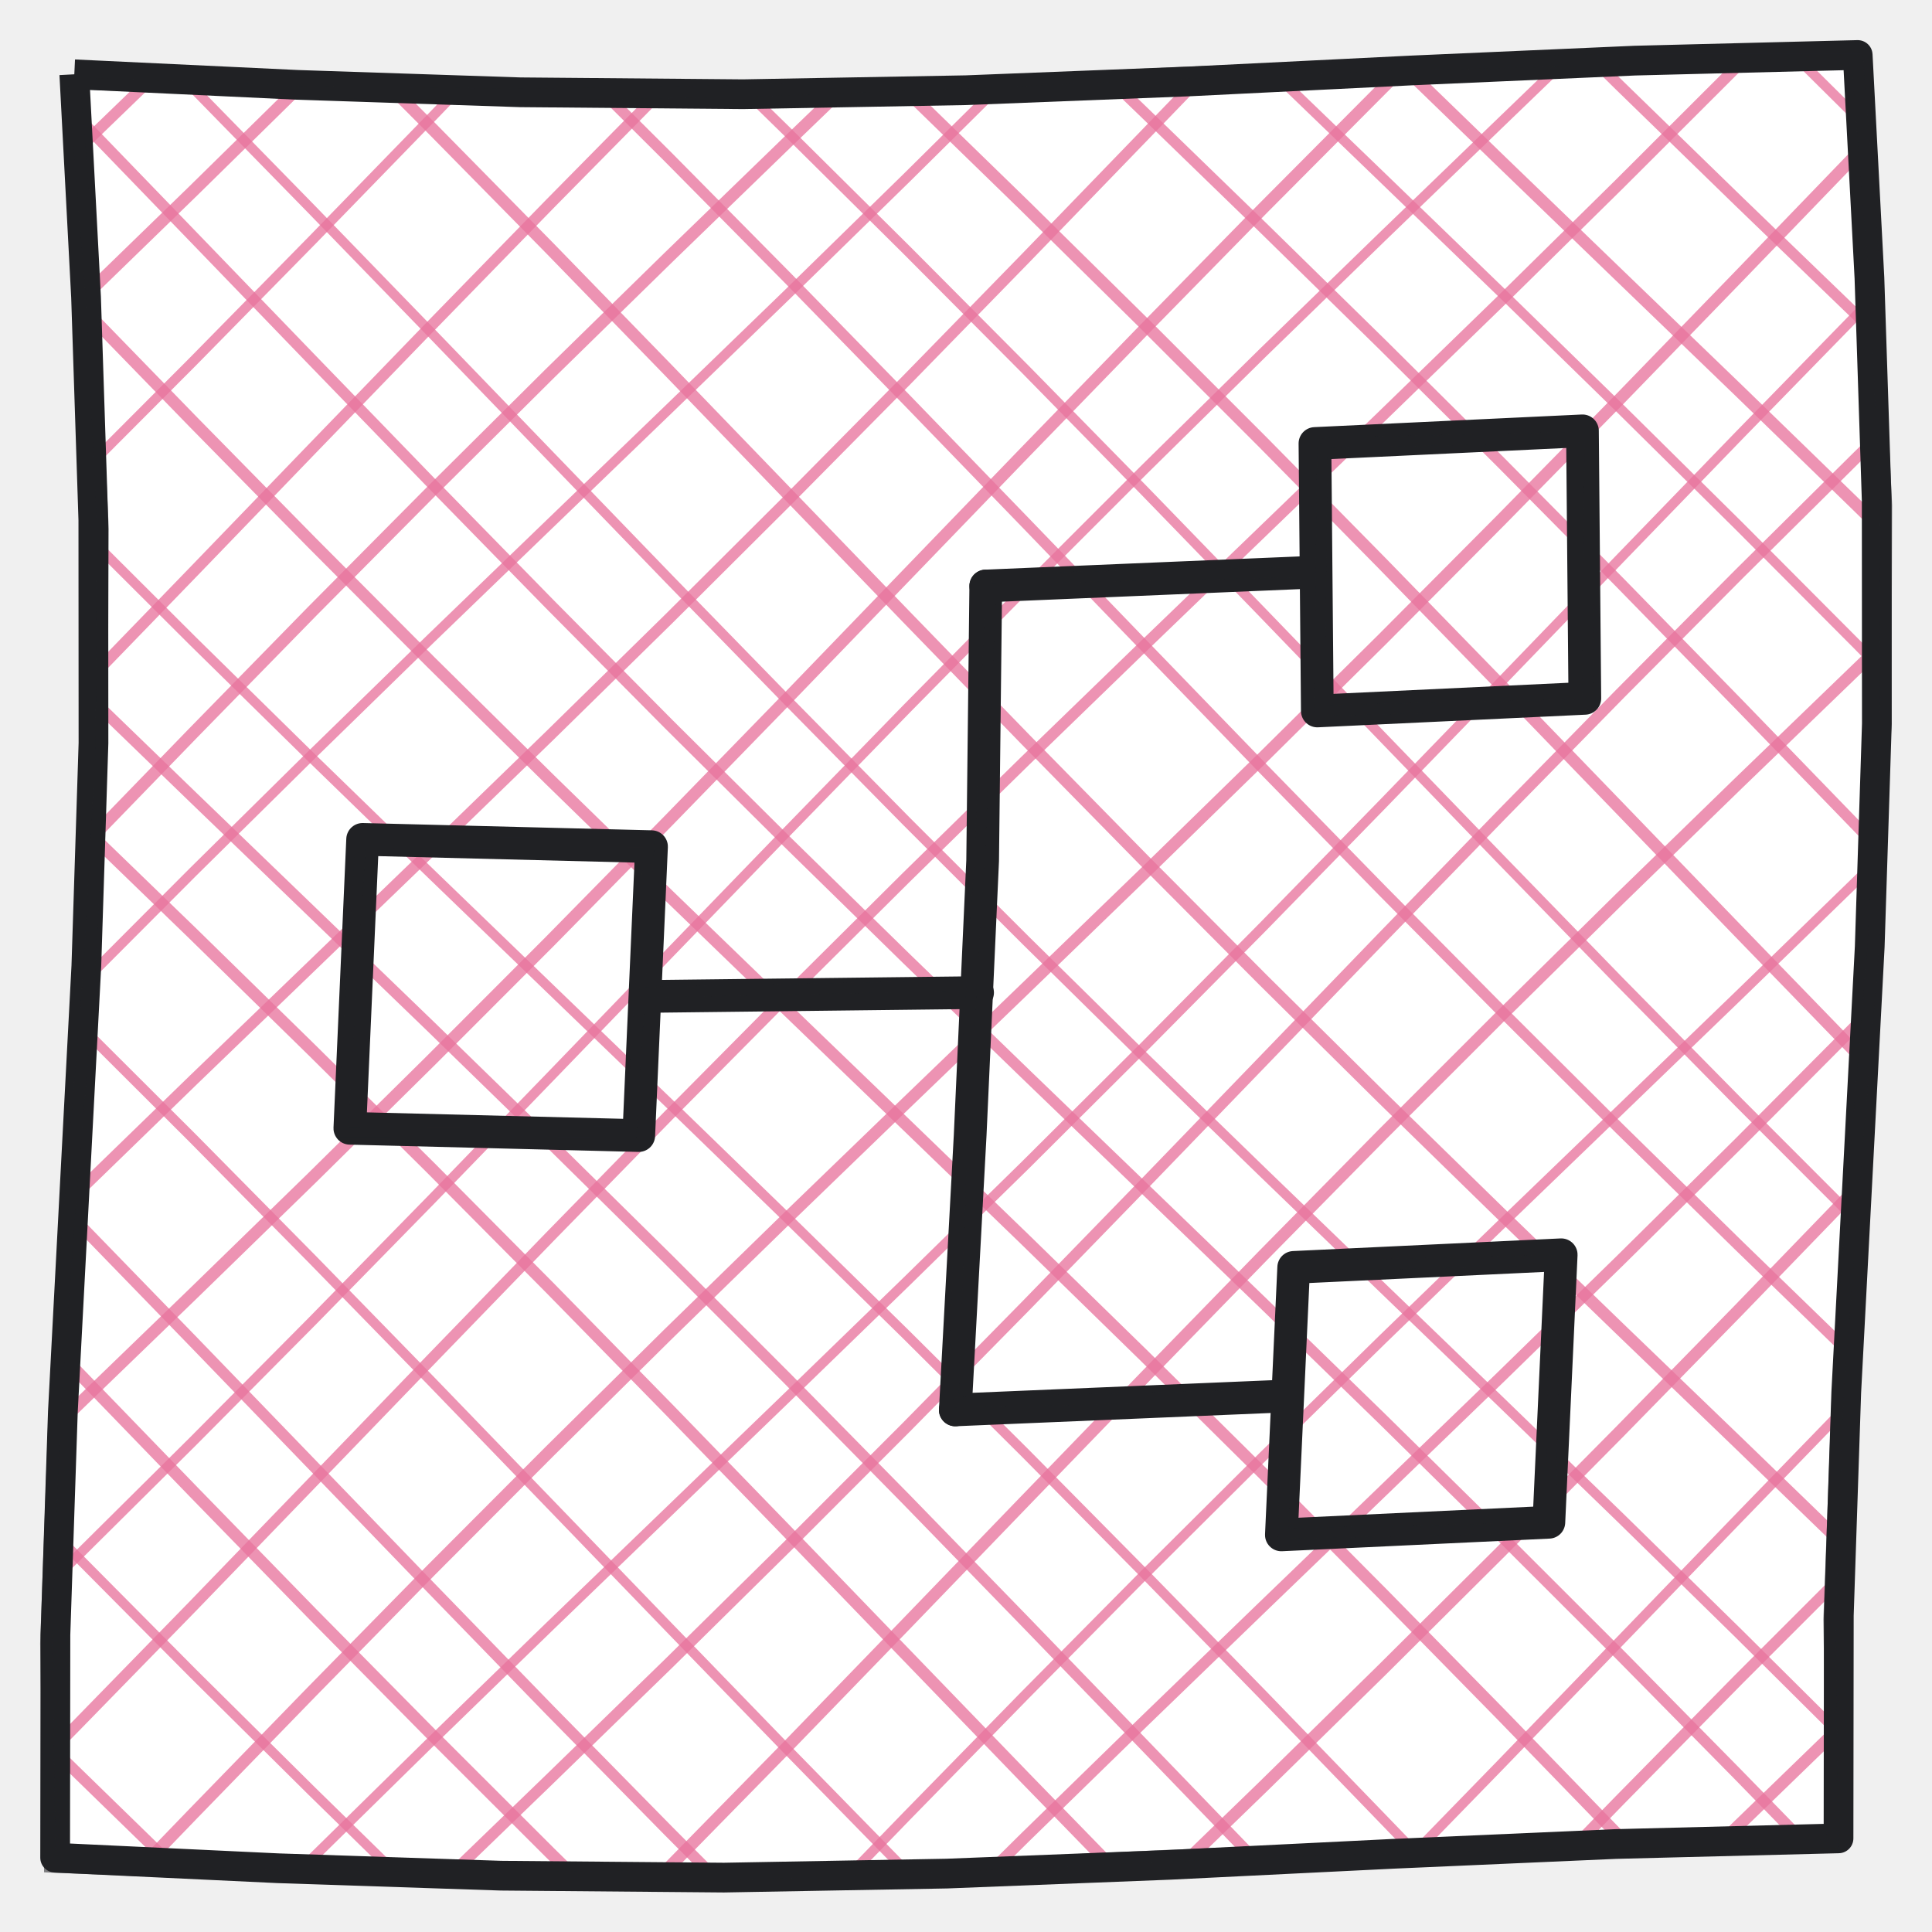
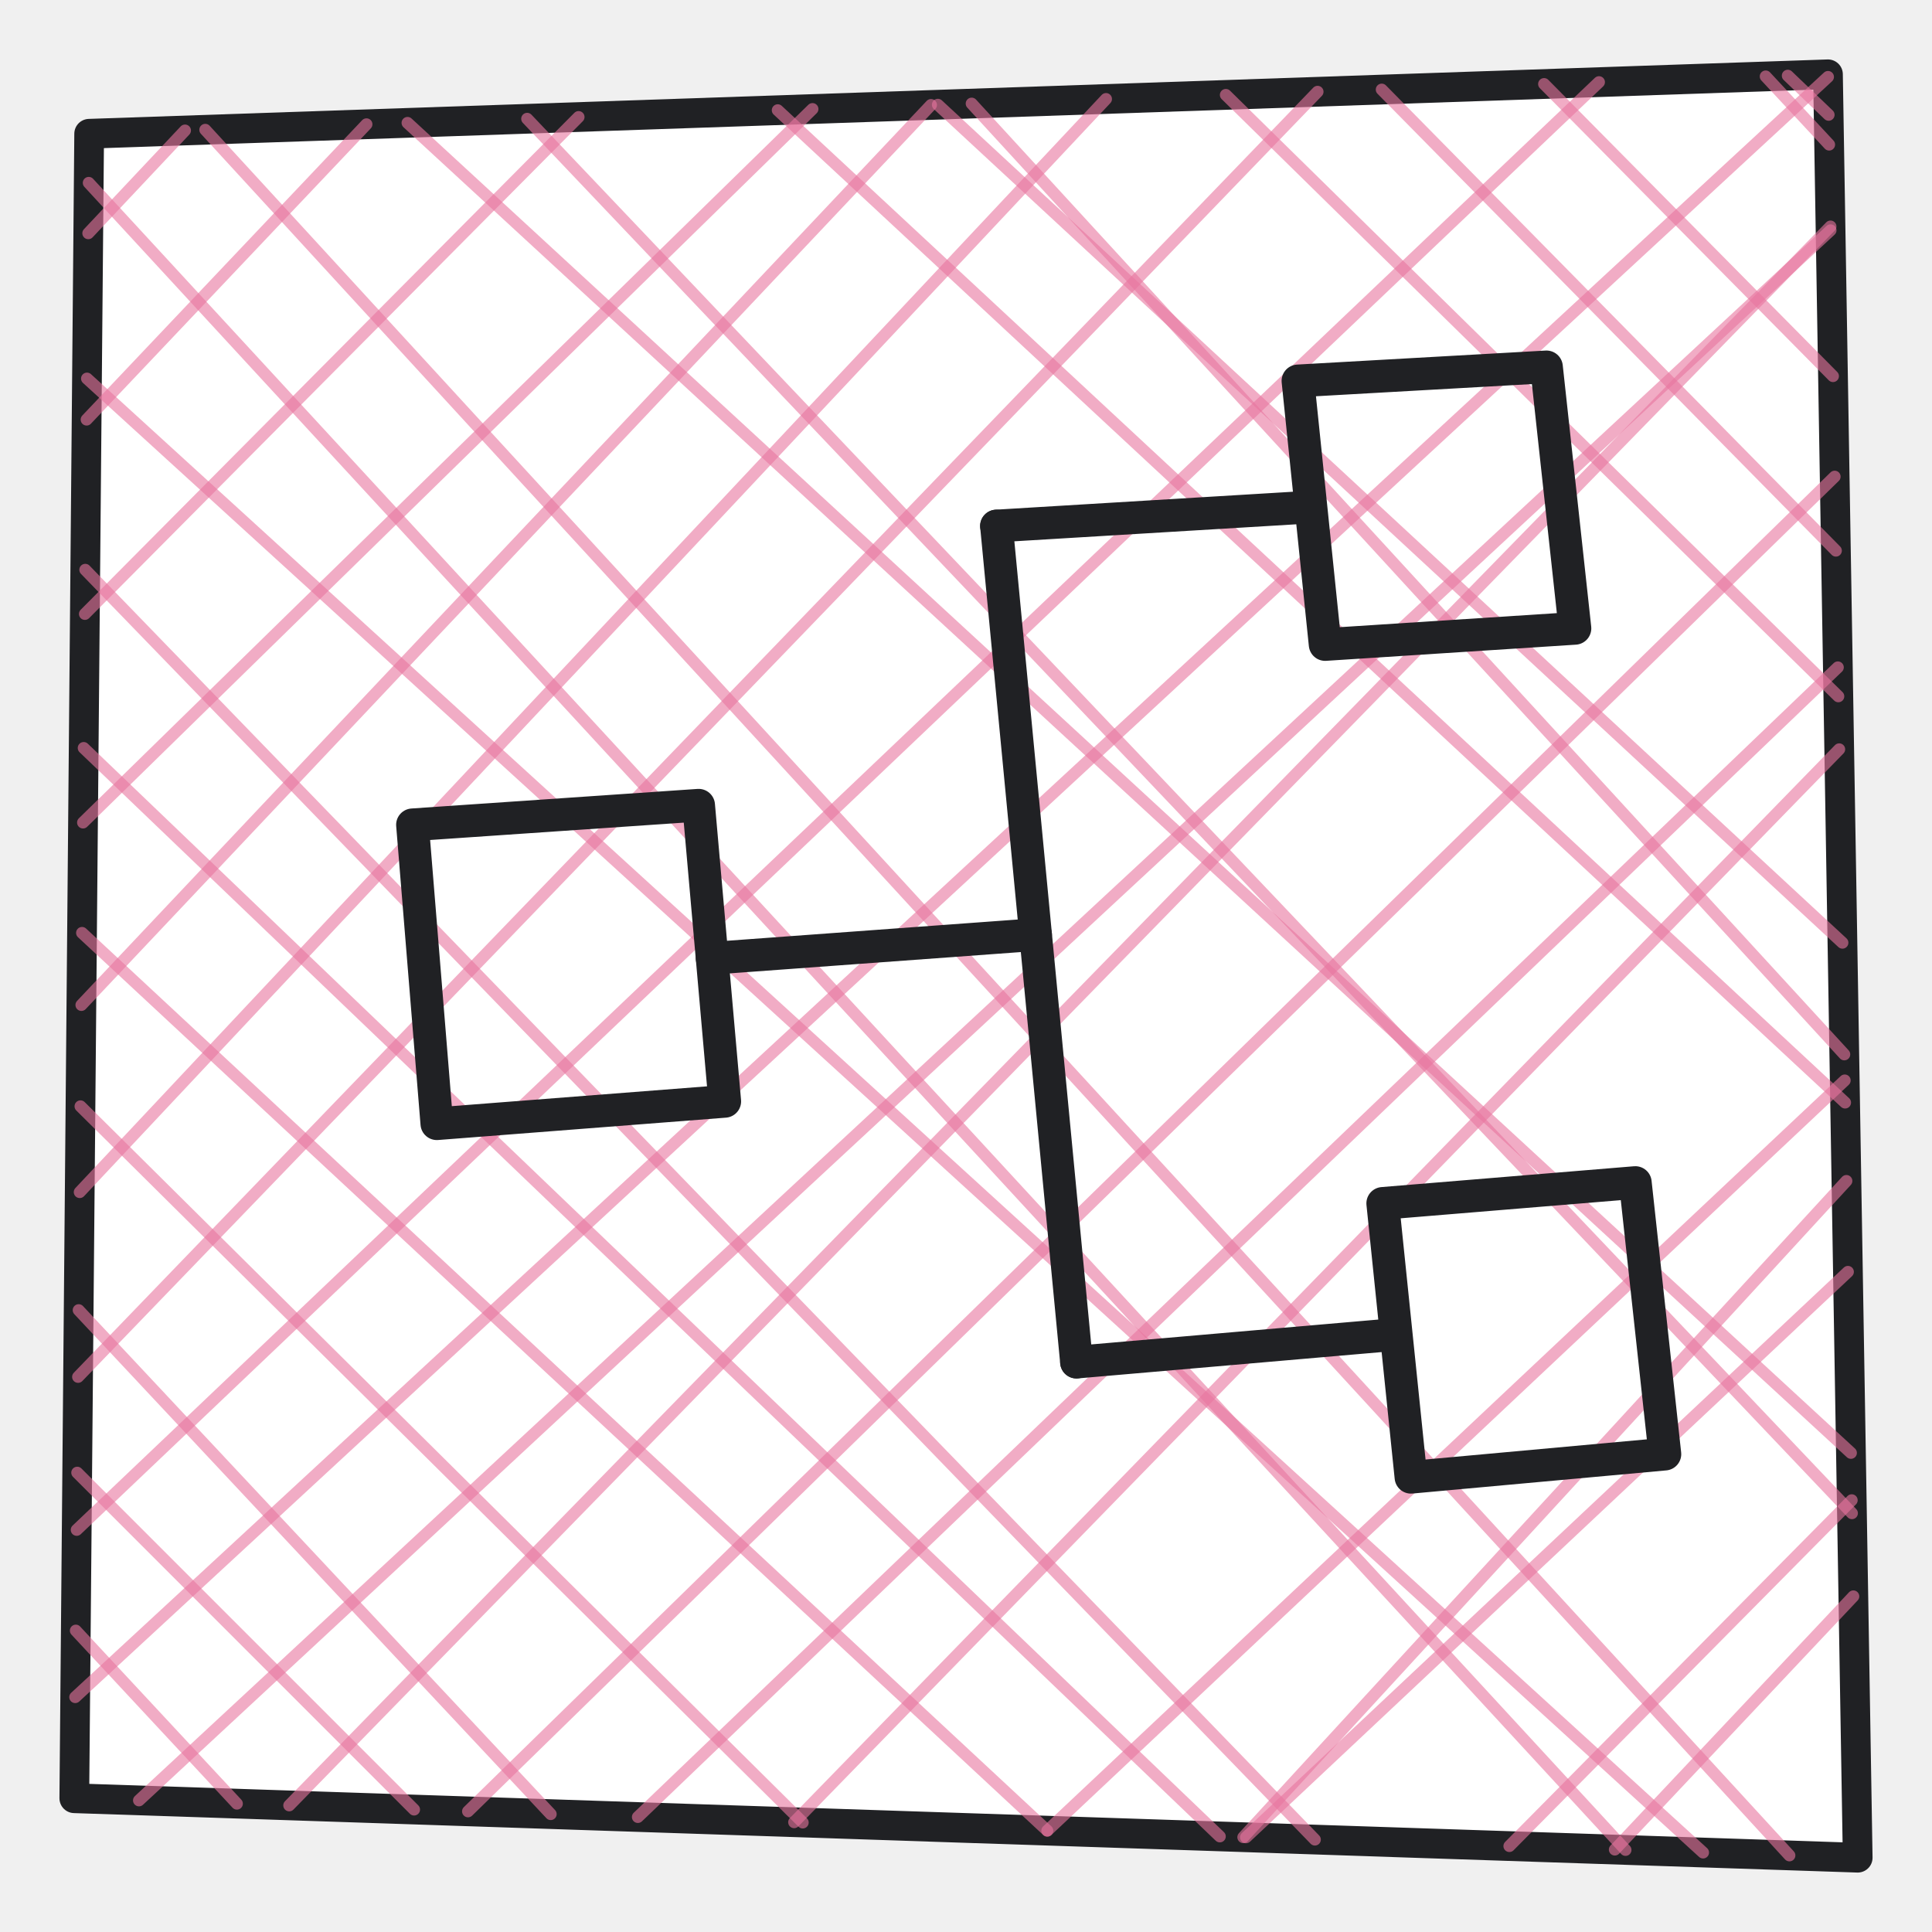
<svg xmlns="http://www.w3.org/2000/svg" viewBox="-5 -5 130 130">
-   <defs>
-     <clipPath id="clip-cross-CLB">
-       <polygon points="0.00,0.00 15.00,0.71 30.00,1.21 45.00,1.34 60.00,1.07 75.00,0.48 90.00,-0.26 105.00,-0.92 120.00,-1.30 120.79,13.70 121.28,28.70 121.29,43.70 120.81,58.70 120.02,73.70 119.23,88.70 118.73,103.70 118.71,118.70 103.71,119.08 88.71,119.74 73.71,120.48 58.71,121.07 43.71,121.34 28.71,121.21 13.71,120.71 -1.29,120.00 -1.27,105.00 -0.77,90.00 0.02,75.00 0.81,60.00 1.29,45.00 1.28,30.00 0.79,15.00 0.00,0.00" />
-     </clipPath>
-   </defs>
-   <polygon points="0.00,0.00 15.00,0.71 30.00,1.21 45.00,1.34 60.00,1.07 75.00,0.48 90.00,-0.26 105.00,-0.92 120.00,-1.30 120.79,13.70 121.28,28.70 121.29,43.70 120.81,58.70 120.02,73.70 119.23,88.70 118.73,103.70 118.71,118.70 103.71,119.08 88.71,119.74 73.71,120.48 58.71,121.07 43.71,121.34 28.71,121.21 13.71,120.71 -1.29,120.00 -1.27,105.00 -0.77,90.00 0.02,75.00 0.81,60.00 1.29,45.00 1.28,30.00 0.79,15.00 0.00,0.00" fill="#fff" />
-   <g clip-path="url(#clip-cross-CLB)" fill="none" stroke="#e8759e" stroke-linecap="round">
-     <polyline points="-8,-133.72 0,-141.43 8,-149.14 16,-156.91 24,-164.76 32,-172.73 40,-180.83 48,-189.03 56,-197.30 64,-205.59 72,-213.85 80,-222.04 88,-230.13 96,-238.09 104,-245.94 112,-253.70 120,-261.41 128,-269.12" stroke-width="0.74" opacity=".78" />
-     <polyline points="-8,-118.40 0,-126.19 8,-134.09 16,-142.11 24,-150.24 32,-158.47 40,-166.76 48,-175.04 56,-183.29 64,-191.44 72,-199.48 80,-207.40 88,-215.21 96,-222.94 104,-230.65 112,-238.38 120,-246.18 128,-254.09" stroke-width="0.82" opacity=".78" />
-     <polyline points="-8,-106.42 0,-114.49 8,-122.66 16,-130.92 24,-139.21 32,-147.49 40,-155.70 48,-163.81 56,-171.80 64,-179.68 72,-187.46 80,-195.17 88,-202.88 96,-210.64 104,-218.47 112,-226.42 120,-234.50 128,-242.68" stroke-width="0.66" opacity=".78" />
-     <polyline points="-8,-97.24 0,-105.52 8,-113.81 16,-122.07 24,-130.25 32,-138.32 40,-146.26 48,-154.10 56,-161.85 64,-169.56 72,-177.28 80,-185.06 88,-192.93 96,-200.93 104,-209.05 112,-217.26 120,-225.54 128,-233.83" stroke-width="0.74" opacity=".78" />
-     <polyline points="-8,-84.44 0,-92.67 8,-100.81 16,-108.84 24,-116.74 32,-124.54 40,-132.27 48,-139.97 56,-147.71 64,-155.52 72,-163.44 80,-171.49 88,-179.64 96,-187.89 104,-196.18 112,-204.46 120,-212.69 128,-220.82" stroke-width="0.82" opacity=".78" />
-     <polyline points="-8,-71.01 0,-78.99 8,-86.85 16,-94.62 24,-102.33 32,-110.04 40,-117.81 48,-125.66 56,-133.62 64,-141.71 72,-149.90 80,-158.17 88,-166.46 96,-174.73 104,-182.92 112,-191.01 120,-198.98 128,-206.83" stroke-width="0.66" opacity=".78" />
-     <polyline points="-8,-61.08 0,-68.82 8,-76.53 16,-84.25 24,-92.04 32,-99.93 40,-107.94 48,-116.08 56,-124.30 64,-132.58 72,-140.87 80,-149.12 88,-157.28 96,-165.32 104,-173.24 112,-181.06 120,-188.80 128,-196.50" stroke-width="0.74" opacity=".78" />
-     <polyline points="-8,-49.19 0,-56.94 8,-64.76 16,-72.70 24,-80.76 32,-88.93 40,-97.18 48,-105.47 56,-113.75 64,-121.97 72,-130.08 80,-138.08 88,-145.96 96,-153.74 104,-161.46 112,-169.17 120,-176.92 128,-184.75" stroke-width="0.82" opacity=".78" />
-     <polyline points="-8,-34.07 0,-42.05 8,-50.15 16,-58.36 24,-66.63 32,-74.92 40,-83.18 48,-91.37 56,-99.44 64,-107.39 72,-115.23 80,-122.99 88,-130.70 96,-138.41 104,-146.19 112,-154.06 120,-162.05 128,-170.16" stroke-width="0.66" opacity=".78" />
-     <polyline points="-8,-22.65 0,-30.88 8,-39.17 16,-47.46 24,-55.69 32,-63.84 40,-71.87 48,-79.78 56,-87.58 64,-95.31 72,-103.02 80,-110.75 88,-118.56 96,-126.48 104,-134.51 112,-142.66 120,-150.91 128,-159.19" stroke-width="0.74" opacity=".78" />
-     <polyline points="-8,-13.74 0,-22.02 8,-30.22 16,-38.33 24,-46.31 32,-54.17 40,-61.95 48,-69.66 56,-77.37 64,-85.13 72,-92.98 80,-100.94 88,-109.02 96,-117.21 104,-125.47 112,-133.76 120,-142.03 128,-150.23" stroke-width="0.82" opacity=".78" />
-     <polyline points="-8,-0.72 0,-8.78 8,-16.72 16,-24.55 24,-32.29 32,-40.00 40,-47.72 48,-55.51 56,-63.40 64,-71.40 72,-79.53 80,-87.75 88,-96.03 96,-104.32 104,-112.57 112,-120.73 120,-128.78 128,-136.71" stroke-width="0.66" opacity=".78" />
-     <polyline points="-8,13.09 0,5.30 8,-2.43 16,-10.14 24,-17.88 32,-25.70 40,-33.63 48,-41.68 56,-49.84 64,-58.09 72,-66.38 80,-74.66 88,-82.89 96,-91.01 104,-99.01 112,-106.90 120,-114.68 128,-122.41" stroke-width="0.75" opacity=".78" />
-     <polyline points="-8,23.33 0,15.62 8,7.85 16,-0.01 24,-7.98 32,-16.08 40,-24.28 48,-32.55 56,-40.84 64,-49.11 72,-57.29 80,-65.37 88,-73.33 96,-81.18 104,-88.93 112,-96.64 120,-104.36 128,-112.13" stroke-width="0.81" opacity=".78" />
-     <polyline points="-8,35.23 0,27.33 8,19.31 16,11.17 24,2.94 32,-5.35 40,-13.64 48,-21.88 56,-30.03 64,-38.06 72,-45.98 80,-53.78 88,-61.52 96,-69.22 104,-76.96 112,-84.76 120,-92.67 128,-100.70" stroke-width="0.66" opacity=".78" />
-     <polyline points="-8,49.93 0,41.75 8,33.49 16,25.20 24,16.93 32,8.72 40,0.61 48,-7.38 56,-15.25 64,-23.03 72,-30.75 80,-38.46 88,-46.21 96,-54.05 104,-62.00 112,-70.08 120,-78.27 128,-86.53" stroke-width="0.75" opacity=".78" />
-     <polyline points="-8,60.87 0,52.57 8,44.32 16,36.14 24,28.08 32,20.13 40,12.30 48,4.55 56,-3.16 64,-10.88 72,-18.66 80,-26.54 88,-34.54 96,-42.66 104,-50.88 112,-59.16 120,-67.45 128,-75.70" stroke-width="0.81" opacity=".78" />
-     <polyline points="-8,69.82 0,61.68 8,53.66 16,45.76 24,37.96 32,30.24 40,22.53 48,14.79 56,6.97 64,-0.95 72,-9.00 80,-17.16 88,-25.40 96,-33.69 104,-41.97 112,-50.20 120,-58.33 128,-66.34" stroke-width="0.66" opacity=".78" />
-     <polyline points="-8,83.30 0,75.45 8,67.68 16,59.97 24,52.25 32,44.49 40,36.64 48,28.67 56,20.58 64,12.38 72,4.11 80,-4.18 88,-12.45 96,-20.64 104,-28.72 112,-36.69 120,-44.54 128,-52.30" stroke-width="0.75" opacity=".78" />
-     <polyline points="-8,97.47 0,89.77 8,82.04 16,74.25 24,66.35 32,58.34 40,50.20 48,41.98 56,33.69 64,25.40 72,17.16 80,9.00 88,0.96 96,-6.96 104,-14.77 112,-22.50 120,-30.21 128,-37.94" stroke-width="0.81" opacity=".78" />
-     <polyline points="-8,107.74 0,99.91 8,91.97 16,83.91 24,75.74 32,67.48 40,59.19 48,50.92 56,42.70 64,34.59 72,26.59 80,18.71 88,10.94 96,3.22 104,-4.49 112,-12.24 120,-20.08 128,-28.03" stroke-width="0.66" opacity=".78" />
-     <polyline points="-8,119.36 0,111.25 8,103.05 16,94.77 24,86.48 32,78.22 40,70.04 48,61.97 56,54.02 64,46.18 72,38.43 80,30.72 88,23.00 96,15.23 104,7.35 112,-0.64 120,-8.76 128,-16.97" stroke-width="0.75" opacity=".78" />
-     <polyline points="-8,133.61 0,125.33 8,117.04 16,108.81 24,100.66 32,92.64 40,84.73 48,76.93 56,69.20 64,61.50 72,53.76 80,45.95 88,38.03 96,29.99 104,21.84 112,13.59 120,5.30 128,-2.98" stroke-width="0.81" opacity=".78" />
-     <polyline points="-8,144.34 0,136.13 8,128.03 16,120.05 24,112.19 32,104.42 40,96.71 48,88.99 56,81.23 64,73.39 72,65.42 80,57.34 88,49.14 96,40.88 104,32.59 112,24.32 120,16.12 128,8.03" stroke-width="0.66" opacity=".78" />
-     <polyline points="-8,153.64 0,145.70 8,137.88 16,130.14 24,122.43 32,114.70 40,106.92 48,99.03 56,91.02 64,82.89 72,74.66 80,66.38 88,58.09 96,49.85 104,41.69 112,33.64 120,25.71 128,17.90" stroke-width="0.75" opacity=".78" />
-     <polyline points="-8,167.66 0,159.94 8,152.23 16,144.49 24,136.66 32,128.73 40,120.67 48,112.51 56,104.25 64,95.96 72,87.69 80,79.47 88,71.35 96,63.35 104,55.46 112,47.68 120,39.96 128,32.25" stroke-width="0.81" opacity=".78" />
-     <polyline points="-8,181.95 0,174.18 8,166.32 16,158.34 24,150.24 32,142.04 40,133.77 48,125.47 56,117.21 64,109.03 72,100.95 80,92.99 88,85.15 96,77.40 104,69.69 112,61.97 120,54.20 128,46.33" stroke-width="0.66" opacity=".78" />
-     <polyline points="-8,191.92 0,183.89 8,175.75 16,167.51 24,159.23 32,150.94 40,142.70 48,134.56 56,126.52 64,118.61 72,110.81 80,103.08 88,95.37 96,87.64 104,79.83 112,71.92 120,63.88 128,55.73" stroke-width="0.75" opacity=".78" />
-     <polyline points="-8,203.15 0,194.90 8,186.60 16,178.33 24,170.12 32,162.01 40,154.03 48,146.16 56,138.39 64,130.67 72,122.96 80,115.21 88,107.36 96,99.40 104,91.32 112,83.14 120,74.87 128,66.58" stroke-width="0.81" opacity=".78" />
-     <polyline points="-8,217.16 0,208.90 8,200.73 16,192.67 24,184.73 32,176.90 40,169.15 48,161.44 56,153.72 64,145.94 72,138.05 80,130.05 88,121.93 96,113.71 104,105.43 112,97.14 120,88.89 128,80.72" stroke-width="0.66" opacity=".78" />
-     <polyline points="-8,228.00 0,219.98 8,212.09 16,204.29 24,196.57 32,188.86 40,181.12 48,173.30 56,165.37 64,157.32 72,149.16 80,140.91 88,132.62 96,124.34 104,116.12 112,107.99 120,99.99 128,92.10" stroke-width="0.76" opacity=".78" />
-     <polyline points="-8,237.81 0,230.04 8,222.33 16,214.62 24,206.85 32,199.00 40,191.02 48,182.93 56,174.73 64,166.46 72,158.17 80,149.90 88,141.71 96,133.63 104,125.67 112,117.82 120,110.07 128,102.35" stroke-width="0.81" opacity=".78" />
-     <polyline points="-8,252.20 0,244.47 8,236.68 16,228.78 24,220.76 32,212.62 40,204.39 48,196.11 56,187.82 64,179.58 72,171.43 80,163.39 88,155.47 96,147.67 104,139.93 112,132.22 120,124.49 128,116.69" stroke-width="0.66" opacity=".78" />
-     <polyline points="-8,266.28 0,258.33 8,250.27 16,242.09 24,233.84 32,225.55 40,217.27 48,209.06 56,200.94 64,192.95 72,185.08 80,177.30 88,169.59 96,161.88 104,154.12 112,146.28 120,138.33 128,130.26" stroke-width="0.76" opacity=".78" />
-     <polyline points="-8,-146.86 0,-138.57 8,-130.28 16,-122.05 24,-113.90 32,-105.87 40,-97.97 48,-90.17 56,-82.43 64,-74.73 72,-66.99 80,-59.18 88,-51.27 96,-43.23 104,-35.08 112,-26.83 120,-18.55 128,-10.26" stroke-width="0.74" opacity=".78" />
-     <polyline points="-8,-135.05 0,-126.84 8,-118.74 16,-110.76 24,-102.89 32,-95.12 40,-87.41 48,-79.69 56,-71.94 64,-64.09 72,-56.13 80,-48.05 88,-39.86 96,-31.59 104,-23.30 112,-15.03 120,-6.83 128,1.26" stroke-width="0.82" opacity=".78" />
-     <polyline points="-8,-124.99 0,-117.05 8,-109.23 16,-101.48 24,-93.77 32,-86.05 40,-78.26 48,-70.38 56,-62.37 64,-54.24 72,-46.02 80,-37.74 88,-29.45 96,-21.20 104,-13.04 112,-4.99 120,2.94 128,10.76" stroke-width="0.66" opacity=".78" />
-     <polyline points="-8,-111.43 0,-103.70 8,-95.99 16,-88.25 24,-80.43 32,-72.50 40,-64.45 48,-56.28 56,-48.03 64,-39.74 72,-31.46 80,-23.24 88,-15.12 96,-7.12 104,0.77 112,8.55 120,16.27 128,23.98" stroke-width="0.74" opacity=".78" />
-     <polyline points="-8,-98.70 0,-90.93 8,-83.07 16,-75.09 24,-67.00 32,-58.80 40,-50.52 48,-42.23 56,-33.97 64,-25.78 72,-17.70 80,-9.74 88,-1.90 96,5.85 104,13.57 112,21.28 120,29.05 128,36.92" stroke-width="0.82" opacity=".78" />
-     <polyline points="-8,-89.62 0,-81.60 8,-73.46 16,-65.22 24,-56.94 32,-48.65 40,-40.41 48,-32.26 56,-24.23 64,-16.32 72,-8.51 80,-0.78 88,6.93 96,14.66 104,22.47 112,30.38 120,38.41 128,46.56" stroke-width="0.66" opacity=".78" />
-     <polyline points="-8,-77.63 0,-69.37 8,-61.08 16,-52.81 24,-44.60 32,-36.49 40,-28.50 48,-20.63 56,-12.86 64,-5.14 72,2.57 80,10.33 88,18.17 96,26.12 104,34.20 112,42.39 120,50.65 128,58.94" stroke-width="0.74" opacity=".78" />
-     <polyline points="-8,-62.34 0,-54.08 8,-45.90 16,-37.84 24,-29.90 32,-22.07 40,-14.32 48,-6.61 56,1.11 64,8.89 72,16.78 80,24.78 88,32.90 96,41.12 104,49.40 112,57.69 120,65.94 128,74.11" stroke-width="0.82" opacity=".78" />
-     <polyline points="-8,-50.81 0,-42.79 8,-34.89 16,-27.10 24,-19.37 32,-11.66 40,-3.93 48,3.89 56,11.82 64,19.86 72,28.02 80,36.27 88,44.56 96,52.84 104,61.07 112,69.19 120,77.20 128,85.09" stroke-width="0.66" opacity=".78" />
-     <polyline points="-8,-41.17 0,-33.41 8,-25.69 16,-17.98 24,-10.22 32,-2.36 40,5.61 48,13.70 56,21.90 64,30.17 72,38.46 80,46.73 88,54.92 96,63.00 104,70.97 112,78.81 120,86.57 128,94.29" stroke-width="0.74" opacity=".78" />
-     <polyline points="-8,-27.85 0,-20.13 8,-12.33 16,-4.44 24,3.58 32,11.71 40,19.94 48,28.23 56,36.52 64,44.76 72,52.91 80,60.95 88,68.87 96,76.68 104,84.42 112,92.12 120,99.86 128,107.66" stroke-width="0.82" opacity=".78" />
-     <polyline points="-8,-15.06 0,-7.12 8,0.94 16,9.12 24,17.37 32,25.66 40,33.94 48,42.15 56,50.27 64,58.26 72,66.14 80,73.91 88,81.63 96,89.34 104,97.09 112,104.93 120,112.88 128,120.95" stroke-width="0.66" opacity=".78" />
-     <polyline points="-8,-5.56 0,2.65 8,10.93 16,19.22 24,27.48 32,35.66 40,43.73 48,51.68 56,59.51 64,67.26 72,74.97 80,82.69 88,90.47 96,98.35 104,106.34 112,114.46 120,122.67 128,130.95" stroke-width="0.75" opacity=".78" />
-     <polyline points="-8,6.87 0,15.16 8,23.39 16,31.53 24,39.56 32,47.46 40,55.26 48,62.99 56,70.70 64,78.43 72,86.24 80,94.16 88,102.21 96,110.36 104,118.61 112,126.89 120,135.18 128,143.41" stroke-width="0.81" opacity=".78" />
-     <polyline points="-8,22.08 0,30.18 8,38.16 16,46.02 24,53.79 32,61.51 40,69.22 48,76.98 56,84.83 64,92.79 72,100.88 80,109.07 88,117.34 96,125.63 104,133.90 112,142.09 120,150.19 128,158.15" stroke-width="0.66" opacity=".78" />
-     <polyline points="-8,33.09 0,40.92 8,48.66 16,56.37 24,64.09 32,71.88 40,79.77 48,87.78 56,95.91 64,104.14 72,112.42 80,120.71 88,128.95 96,137.11 104,145.16 112,153.08 120,160.90 128,168.64" stroke-width="0.75" opacity=".78" />
-     <polyline points="-8,42.39 0,50.10 8,57.84 16,65.67 24,73.60 32,81.66 40,89.83 48,98.08 56,106.37 64,114.65 72,122.87 80,130.99 88,138.99 96,146.87 104,154.65 112,162.37 120,170.08 128,177.83" stroke-width="0.81" opacity=".78" />
-     <polyline points="-8,55.78 0,63.64 8,71.62 16,79.72 24,87.92 32,96.20 40,104.49 48,112.75 56,120.93 64,129.01 72,136.96 80,144.80 88,152.56 96,160.27 104,167.99 112,175.76 120,183.63 128,191.62" stroke-width="0.66" opacity=".78" />
-     <polyline points="-8,68.89 0,77.03 8,85.27 16,93.55 24,101.84 32,110.08 40,118.22 48,126.25 56,134.16 64,141.97 72,149.70 80,157.40 88,165.14 96,172.95 104,180.86 112,188.90 120,197.05 128,205.29" stroke-width="0.75" opacity=".78" />
-     <polyline points="-8,78.79 0,87.09 8,95.36 16,103.57 24,111.67 32,119.66 40,127.52 48,135.30 56,143.01 64,150.72 72,158.48 80,166.32 88,174.28 96,182.36 104,190.55 112,198.82 120,207.11 128,215.38" stroke-width="0.81" opacity=".78" />
-     <polyline points="-8,91.37 0,99.55 8,107.61 16,115.54 24,123.37 32,131.12 40,138.83 48,146.55 56,154.33 64,162.22 72,170.22 80,178.35 88,186.57 96,194.85 104,203.14 112,211.39 120,219.55 128,227.61" stroke-width="0.66" opacity=".78" />
-     <polyline points="-8,106.21 0,114.10 8,121.89 16,129.62 24,137.33 32,145.07 40,152.89 48,160.82 56,168.87 64,177.03 72,185.28 80,193.57 88,201.85 96,210.07 104,218.20 112,226.20 120,234.09 128,241.87" stroke-width="0.75" opacity=".78" />
-     <polyline points="-8,116.69 0,124.40 8,132.11 16,139.88 24,147.74 32,155.71 40,163.81 48,172.01 56,180.28 64,188.57 72,196.83 80,205.02 88,213.10 96,221.06 104,228.91 112,236.66 120,244.38 128,252.09" stroke-width="0.81" opacity=".78" />
-     <polyline points="-8,125.91 0,133.71 8,141.61 16,149.63 24,157.77 32,166.00 40,174.28 48,182.57 56,190.81 64,198.96 72,207.00 80,214.91 88,222.72 96,230.45 104,238.16 112,245.89 120,253.70 128,261.60" stroke-width="0.66" opacity=".78" />
-     <polyline points="-8,139.67 0,147.73 8,155.91 16,164.17 24,172.46 32,180.73 40,188.95 48,197.06 56,205.05 64,212.92 72,220.69 80,228.41 88,236.12 96,243.88 104,251.71 112,259.67 120,267.74 128,275.93" stroke-width="0.75" opacity=".78" />
-     <polyline points="-8,153.16 0,161.44 8,169.73 16,177.99 24,186.17 32,194.23 40,202.18 48,210.01 56,217.76 64,225.47 72,233.19 80,240.97 88,248.85 96,256.85 104,264.97 112,273.18 120,281.46 128,289.75" stroke-width="0.81" opacity=".78" />
-     <polyline points="-8,163.24 0,171.47 8,179.61 16,187.63 24,195.53 32,203.33 40,211.05 48,218.76 56,226.50 64,234.31 72,242.24 80,250.28 88,258.44 96,266.69 104,274.98 112,283.26 120,291.48 128,299.61" stroke-width="0.66" opacity=".78" />
-     <polyline points="-8,175.64 0,183.62 8,191.48 16,199.24 24,206.96 32,214.67 40,222.43 48,230.29 56,238.25 64,246.34 72,254.54 80,262.81 88,271.10 96,279.37 104,287.56 112,295.65 120,303.61 128,311.46" stroke-width="0.75" opacity=".78" />
-     <polyline points="-8,189.99 0,197.73 8,205.44 16,213.16 24,220.96 32,228.85 40,236.86 48,245.00 56,253.22 64,261.51 72,269.80 80,278.04 88,286.20 96,294.24 104,302.16 112,309.97 120,317.71 128,325.42" stroke-width="0.81" opacity=".78" />
-     <polyline points="-8,200.14 0,207.88 8,215.71 16,223.65 24,231.71 32,239.88 40,248.14 48,256.43 56,264.70 64,272.92 72,281.04 80,289.03 88,296.91 96,304.69 104,312.41 112,320.12 120,327.87 128,335.70" stroke-width="0.66" opacity=".78" />
-     <polyline points="-8,209.63 0,217.61 8,225.71 16,233.92 24,242.19 32,250.49 40,258.75 48,266.93 56,275.00 64,282.95 72,290.79 80,298.54 88,306.25 96,313.97 104,321.75 112,329.62 120,337.61 128,345.73" stroke-width="0.76" opacity=".78" />
-     <polyline points="-8,223.90 0,232.14 8,240.43 16,248.71 24,256.95 32,265.09 40,273.12 48,281.02 56,288.82 64,296.55 72,304.26 80,312.00 88,319.81 96,327.72 104,335.76 112,343.92 120,352.16 128,360.45" stroke-width="0.81" opacity=".78" />
-     <polyline points="-8,237.62 0,245.89 8,254.10 16,262.20 24,270.18 32,278.04 40,285.81 48,293.53 56,301.24 64,309.00 72,316.85 80,324.81 88,332.89 96,341.09 104,349.35 112,357.64 120,365.91 128,374.11" stroke-width="0.66" opacity=".78" />
-     <polyline points="-8,247.53 0,255.59 8,263.53 16,271.35 24,279.10 32,286.80 40,294.53 48,302.32 56,310.20 64,318.21 72,326.34 80,334.56 88,342.84 96,351.13 104,359.38 112,367.54 120,375.59 128,383.52" stroke-width="0.76" opacity=".78" />
-   </g>
-   <polyline points="0.00,0.00 15.00,0.71 30.00,1.21 45.00,1.34 60.00,1.07 75.00,0.48 90.00,-0.26 105.00,-0.92 120.00,-1.30 120.79,13.70 121.28,28.70 121.29,43.70 120.81,58.70 120.02,73.70 119.23,88.70 118.73,103.70 118.71,118.70 103.71,119.08 88.71,119.74 73.71,120.48 58.71,121.07 43.71,121.34 28.71,121.21 13.71,120.71 -1.29,120.00 -1.27,105.00 -0.77,90.00 0.02,75.00 0.81,60.00 1.29,45.00 1.28,30.00 0.79,15.00 0.00,0.00" fill="none" stroke="#202124" stroke-width="2" stroke-linejoin="round" />
-   <polyline points="0.00,0.60 15.02,1.19 30.04,1.37 45.04,1.12 60.03,0.56 75.01,-0.12 89.99,-0.69 104.97,-1.01 119.96,-1.01 121.18,14.01 121.92,29.02 121.86,44.02 121.03,59.01 119.79,73.99 118.65,88.97 118.09,103.96 118.32,118.96 103.33,118.96 88.35,119.29 73.37,119.88 58.38,120.57 43.39,121.15 28.39,121.40 13.37,121.21 -1.64,120.60 -1.90,105.60 -1.36,90.60 -0.25,75.60 0.99,60.60 1.83,45.60 1.92,30.60 1.22,15.60 0.00,0.60" fill="none" stroke="#202124" stroke-width=".8" opacity=".55" />
-   <polyline points="19.40,51.48 38.84,51.97 37.98,71.41 18.54,70.92 19.40,51.48" fill="none" stroke="#202124" stroke-width="2.2" stroke-linejoin="round" stroke-linecap="round" />
-   <polyline points="19.26,51.72 38.68,51.69 37.48,71.15 18.04,71.18 19.26,51.72" fill="none" stroke="#202124" stroke-width=".7" opacity=".45" />
-   <polyline points="38.46,62.05 60.78,61.79" fill="none" stroke="#202124" stroke-width="2.2" stroke-linejoin="round" stroke-linecap="round" />
-   <polyline points="38.04,61.78 60.36,61.31" fill="none" stroke="#202124" stroke-width=".7" opacity=".45" />
-   <polyline points="61.33,34.43 61.12,52.91 60.28,71.39 59.28,89.87" fill="none" stroke="#202124" stroke-width="2.2" stroke-linejoin="round" stroke-linecap="round" />
-   <polyline points="61.70,33.95 60.93,52.43 59.78,70.90 59.14,89.38" fill="none" stroke="#202124" stroke-width=".7" opacity=".45" />
-   <polyline points="61.33,34.43 82.93,33.52" fill="none" stroke="#202124" stroke-width="2.2" stroke-linejoin="round" stroke-linecap="round" />
-   <polyline points="61.70,33.95 83.32,33.47" fill="none" stroke="#202124" stroke-width=".7" opacity=".45" />
-   <polyline points="59.28,89.87 80.88,88.96" fill="none" stroke="#202124" stroke-width="2.2" stroke-linejoin="round" stroke-linecap="round" />
-   <polyline points="59.14,89.38 80.71,88.85" fill="none" stroke="#202124" stroke-width=".7" opacity=".45" />
-   <polyline points="83.48,24.84 101.48,23.99 101.64,41.99 83.64,42.84 83.48,24.84" fill="none" stroke="#202124" stroke-width="2.2" stroke-linejoin="round" stroke-linecap="round" />
-   <polyline points="83.98,24.81 101.98,24.39 101.81,42.39 83.78,42.81 83.98,24.81" fill="none" stroke="#202124" stroke-width=".7" opacity=".45" />
-   <polyline points="82.05,80.28 100.05,79.43 99.22,97.43 81.22,98.28 82.05,80.28" fill="none" stroke="#202124" stroke-width="2.2" stroke-linejoin="round" stroke-linecap="round" />
-   <polyline points="81.65,80.21 99.64,79.80 99.33,97.79 81.36,98.19 81.65,80.21" fill="none" stroke="#202124" stroke-width=".7" opacity=".45" />
+   <polyline points="1.000,4.000 118.000,0.000 120.000,120.000 0.000,116.000 1.000,4.000" fill="#ffffff" stroke="#202124" stroke-width="2" opacity="1.0" stroke-linejoin="round" stroke-linecap="round" />
+   <polyline points="7.449,3.780 0.940,10.695" fill="none" stroke="#e8759e" stroke-width="0.8" opacity="0.6" stroke-linejoin="round" stroke-linecap="round" />
+   <polyline points="19.660,3.362 0.828,23.235" fill="none" stroke="#e8759e" stroke-width="0.8" opacity="0.6" stroke-linejoin="round" stroke-linecap="round" />
+   <polyline points="33.932,2.874 0.712,36.312" fill="none" stroke="#e8759e" stroke-width="0.8" opacity="0.6" stroke-linejoin="round" stroke-linecap="round" />
+   <polyline points="49.670,2.336 0.586,50.347" fill="none" stroke="#e8759e" stroke-width="0.8" opacity="0.6" stroke-linejoin="round" stroke-linecap="round" />
+   <polyline points="57.647,2.063 0.477,62.624" fill="none" stroke="#e8759e" stroke-width="0.8" opacity="0.6" stroke-linejoin="round" stroke-linecap="round" />
+   <polyline points="69.422,1.661 0.364,75.215" fill="none" stroke="#e8759e" stroke-width="0.8" opacity="0.6" stroke-linejoin="round" stroke-linecap="round" />
+   <polyline points="83.657,1.174 0.253,87.649" fill="none" stroke="#e8759e" stroke-width="0.8" opacity="0.6" stroke-linejoin="round" stroke-linecap="round" />
+   <polyline points="102.593,0.527 0.161,97.942" fill="none" stroke="#e8759e" stroke-width="0.8" opacity="0.6" stroke-linejoin="round" stroke-linecap="round" />
+   <polyline points="118.003,0.175 0.061,109.197" fill="none" stroke="#e8759e" stroke-width="0.8" opacity="0.6" stroke-linejoin="round" stroke-linecap="round" />
+   <polyline points="118.175,10.496 4.351,116.145" fill="none" stroke="#e8759e" stroke-width="0.8" opacity="0.6" stroke-linejoin="round" stroke-linecap="round" />
+   <polyline points="118.171,10.239 14.461,116.482" fill="none" stroke="#e8759e" stroke-width="0.8" opacity="0.6" stroke-linejoin="round" stroke-linecap="round" />
+   <polyline points="118.451,27.072 26.491,116.883" fill="none" stroke="#e8759e" stroke-width="0.8" opacity="0.6" stroke-linejoin="round" stroke-linecap="round" />
+   <polyline points="118.665,39.905 37.920,117.264" fill="none" stroke="#e8759e" stroke-width="0.8" opacity="0.6" stroke-linejoin="round" stroke-linecap="round" />
+   <polyline points="118.757,45.418 48.435,117.614" fill="none" stroke="#e8759e" stroke-width="0.8" opacity="0.6" stroke-linejoin="round" stroke-linecap="round" />
+   <polyline points="119.128,67.700 65.469,118.182" fill="none" stroke="#e8759e" stroke-width="0.8" opacity="0.6" stroke-linejoin="round" stroke-linecap="round" />
+   <polyline points="119.343,80.580 78.842,118.628" fill="none" stroke="#e8759e" stroke-width="0.8" opacity="0.6" stroke-linejoin="round" stroke-linecap="round" />
+   <polyline points="119.241,74.463 78.658,118.622" fill="none" stroke="#e8759e" stroke-width="0.8" opacity="0.6" stroke-linejoin="round" stroke-linecap="round" />
+   <polyline points="119.599,95.946 96.562,119.219" fill="none" stroke="#e8759e" stroke-width="0.8" opacity="0.6" stroke-linejoin="round" stroke-linecap="round" />
+   <polyline points="119.707,102.415 103.657,119.455" fill="none" stroke="#e8759e" stroke-width="0.8" opacity="0.6" stroke-linejoin="round" stroke-linecap="round" />
+   <polyline points="113.810,0.143 118.079,4.731" fill="none" stroke="#e8759e" stroke-width="0.8" opacity="0.6" stroke-linejoin="round" stroke-linecap="round" />
+   <polyline points="115.295,0.092 118.045,2.726" fill="none" stroke="#e8759e" stroke-width="0.8" opacity="0.6" stroke-linejoin="round" stroke-linecap="round" />
+   <polyline points="98.897,0.653 118.338,20.309" fill="none" stroke="#e8759e" stroke-width="0.8" opacity="0.6" stroke-linejoin="round" stroke-linecap="round" />
+   <polyline points="87.973,1.027 118.534,32.053" fill="none" stroke="#e8759e" stroke-width="0.8" opacity="0.6" stroke-linejoin="round" stroke-linecap="round" />
+   <polyline points="77.483,1.385 118.698,41.854" fill="none" stroke="#e8759e" stroke-width="0.8" opacity="0.6" stroke-linejoin="round" stroke-linecap="round" />
+   <polyline points="60.380,1.970 119.099,65.948" fill="none" stroke="#e8759e" stroke-width="0.8" opacity="0.6" stroke-linejoin="round" stroke-linecap="round" />
+   <polyline points="58.106,2.048 118.974,58.434" fill="none" stroke="#e8759e" stroke-width="0.8" opacity="0.6" stroke-linejoin="round" stroke-linecap="round" />
+   <polyline points="47.332,2.416 119.153,69.190" fill="none" stroke="#e8759e" stroke-width="0.8" opacity="0.6" stroke-linejoin="round" stroke-linecap="round" />
+   <polyline points="30.471,2.992 119.614,96.821" fill="none" stroke="#e8759e" stroke-width="0.8" opacity="0.6" stroke-linejoin="round" stroke-linecap="round" />
+   <polyline points="22.421,3.268 119.546,92.762" fill="none" stroke="#e8759e" stroke-width="0.8" opacity="0.6" stroke-linejoin="round" stroke-linecap="round" />
+   <polyline points="8.812,3.733 115.407,119.847" fill="none" stroke="#e8759e" stroke-width="0.8" opacity="0.6" stroke-linejoin="round" stroke-linecap="round" />
+   <polyline points="104.378,119.479 0.971,7.303" fill="none" stroke="#e8759e" stroke-width="0.8" opacity="0.6" stroke-linejoin="round" stroke-linecap="round" />
+   <polyline points="109.597,119.653 0.853,20.472" fill="none" stroke="#e8759e" stroke-width="0.8" opacity="0.6" stroke-linejoin="round" stroke-linecap="round" />
+   <polyline points="83.476,118.783 0.738,33.339" fill="none" stroke="#e8759e" stroke-width="0.8" opacity="0.6" stroke-linejoin="round" stroke-linecap="round" />
+   <polyline points="77.080,118.569 0.631,45.329" fill="none" stroke="#e8759e" stroke-width="0.8" opacity="0.6" stroke-linejoin="round" stroke-linecap="round" />
+   <polyline points="65.472,118.182 0.520,57.772" fill="none" stroke="#e8759e" stroke-width="0.8" opacity="0.6" stroke-linejoin="round" stroke-linecap="round" />
+   <polyline points="49.015,117.634 0.416,69.440" fill="none" stroke="#e8759e" stroke-width="0.8" opacity="0.6" stroke-linejoin="round" stroke-linecap="round" />
+   <polyline points="32.057,117.069 0.293,83.156" fill="none" stroke="#e8759e" stroke-width="0.8" opacity="0.6" stroke-linejoin="round" stroke-linecap="round" />
+   <polyline points="22.863,116.762 0.196,94.092" fill="none" stroke="#e8759e" stroke-width="0.8" opacity="0.6" stroke-linejoin="round" stroke-linecap="round" />
+   <polyline points="10.941,116.365 0.101,104.719" fill="none" stroke="#e8759e" stroke-width="0.8" opacity="0.6" stroke-linejoin="round" stroke-linecap="round" />
+   <polyline points="22.755,50.500 42.010,49.182 43.767,69.108 24.394,70.612 22.755,50.500" fill="none" stroke="#202124" stroke-width="2.2" opacity="1.0" stroke-linejoin="round" stroke-linecap="round" />
+   <polyline points="42.918,59.480 64.682,57.887" fill="none" stroke="#202124" stroke-width="2.2" opacity="1.0" stroke-linejoin="round" stroke-linecap="round" />
+   <polyline points="62.051,30.394 67.435,86.654" fill="none" stroke="#202124" stroke-width="2.2" opacity="1.0" stroke-linejoin="round" stroke-linecap="round" />
+   <polyline points="62.051,30.394 82.535,29.158" fill="none" stroke="#202124" stroke-width="2.2" opacity="1.0" stroke-linejoin="round" stroke-linecap="round" />
+   <polyline points="67.435,86.654 88.262,84.849" fill="none" stroke="#202124" stroke-width="2.2" opacity="1.0" stroke-linejoin="round" stroke-linecap="round" />
+   <polyline points="82.336,20.630 99.059,19.687 100.975,37.280 84.165,38.368 82.336,20.630" fill="none" stroke="#202124" stroke-width="2.2" opacity="1.0" stroke-linejoin="round" stroke-linecap="round" />
+   <polyline points="88.041,75.973 105.037,74.571 107.027,92.844 89.940,94.402 88.041,75.973" fill="none" stroke="#202124" stroke-width="2.2" opacity="1.0" stroke-linejoin="round" stroke-linecap="round" />
</svg>
